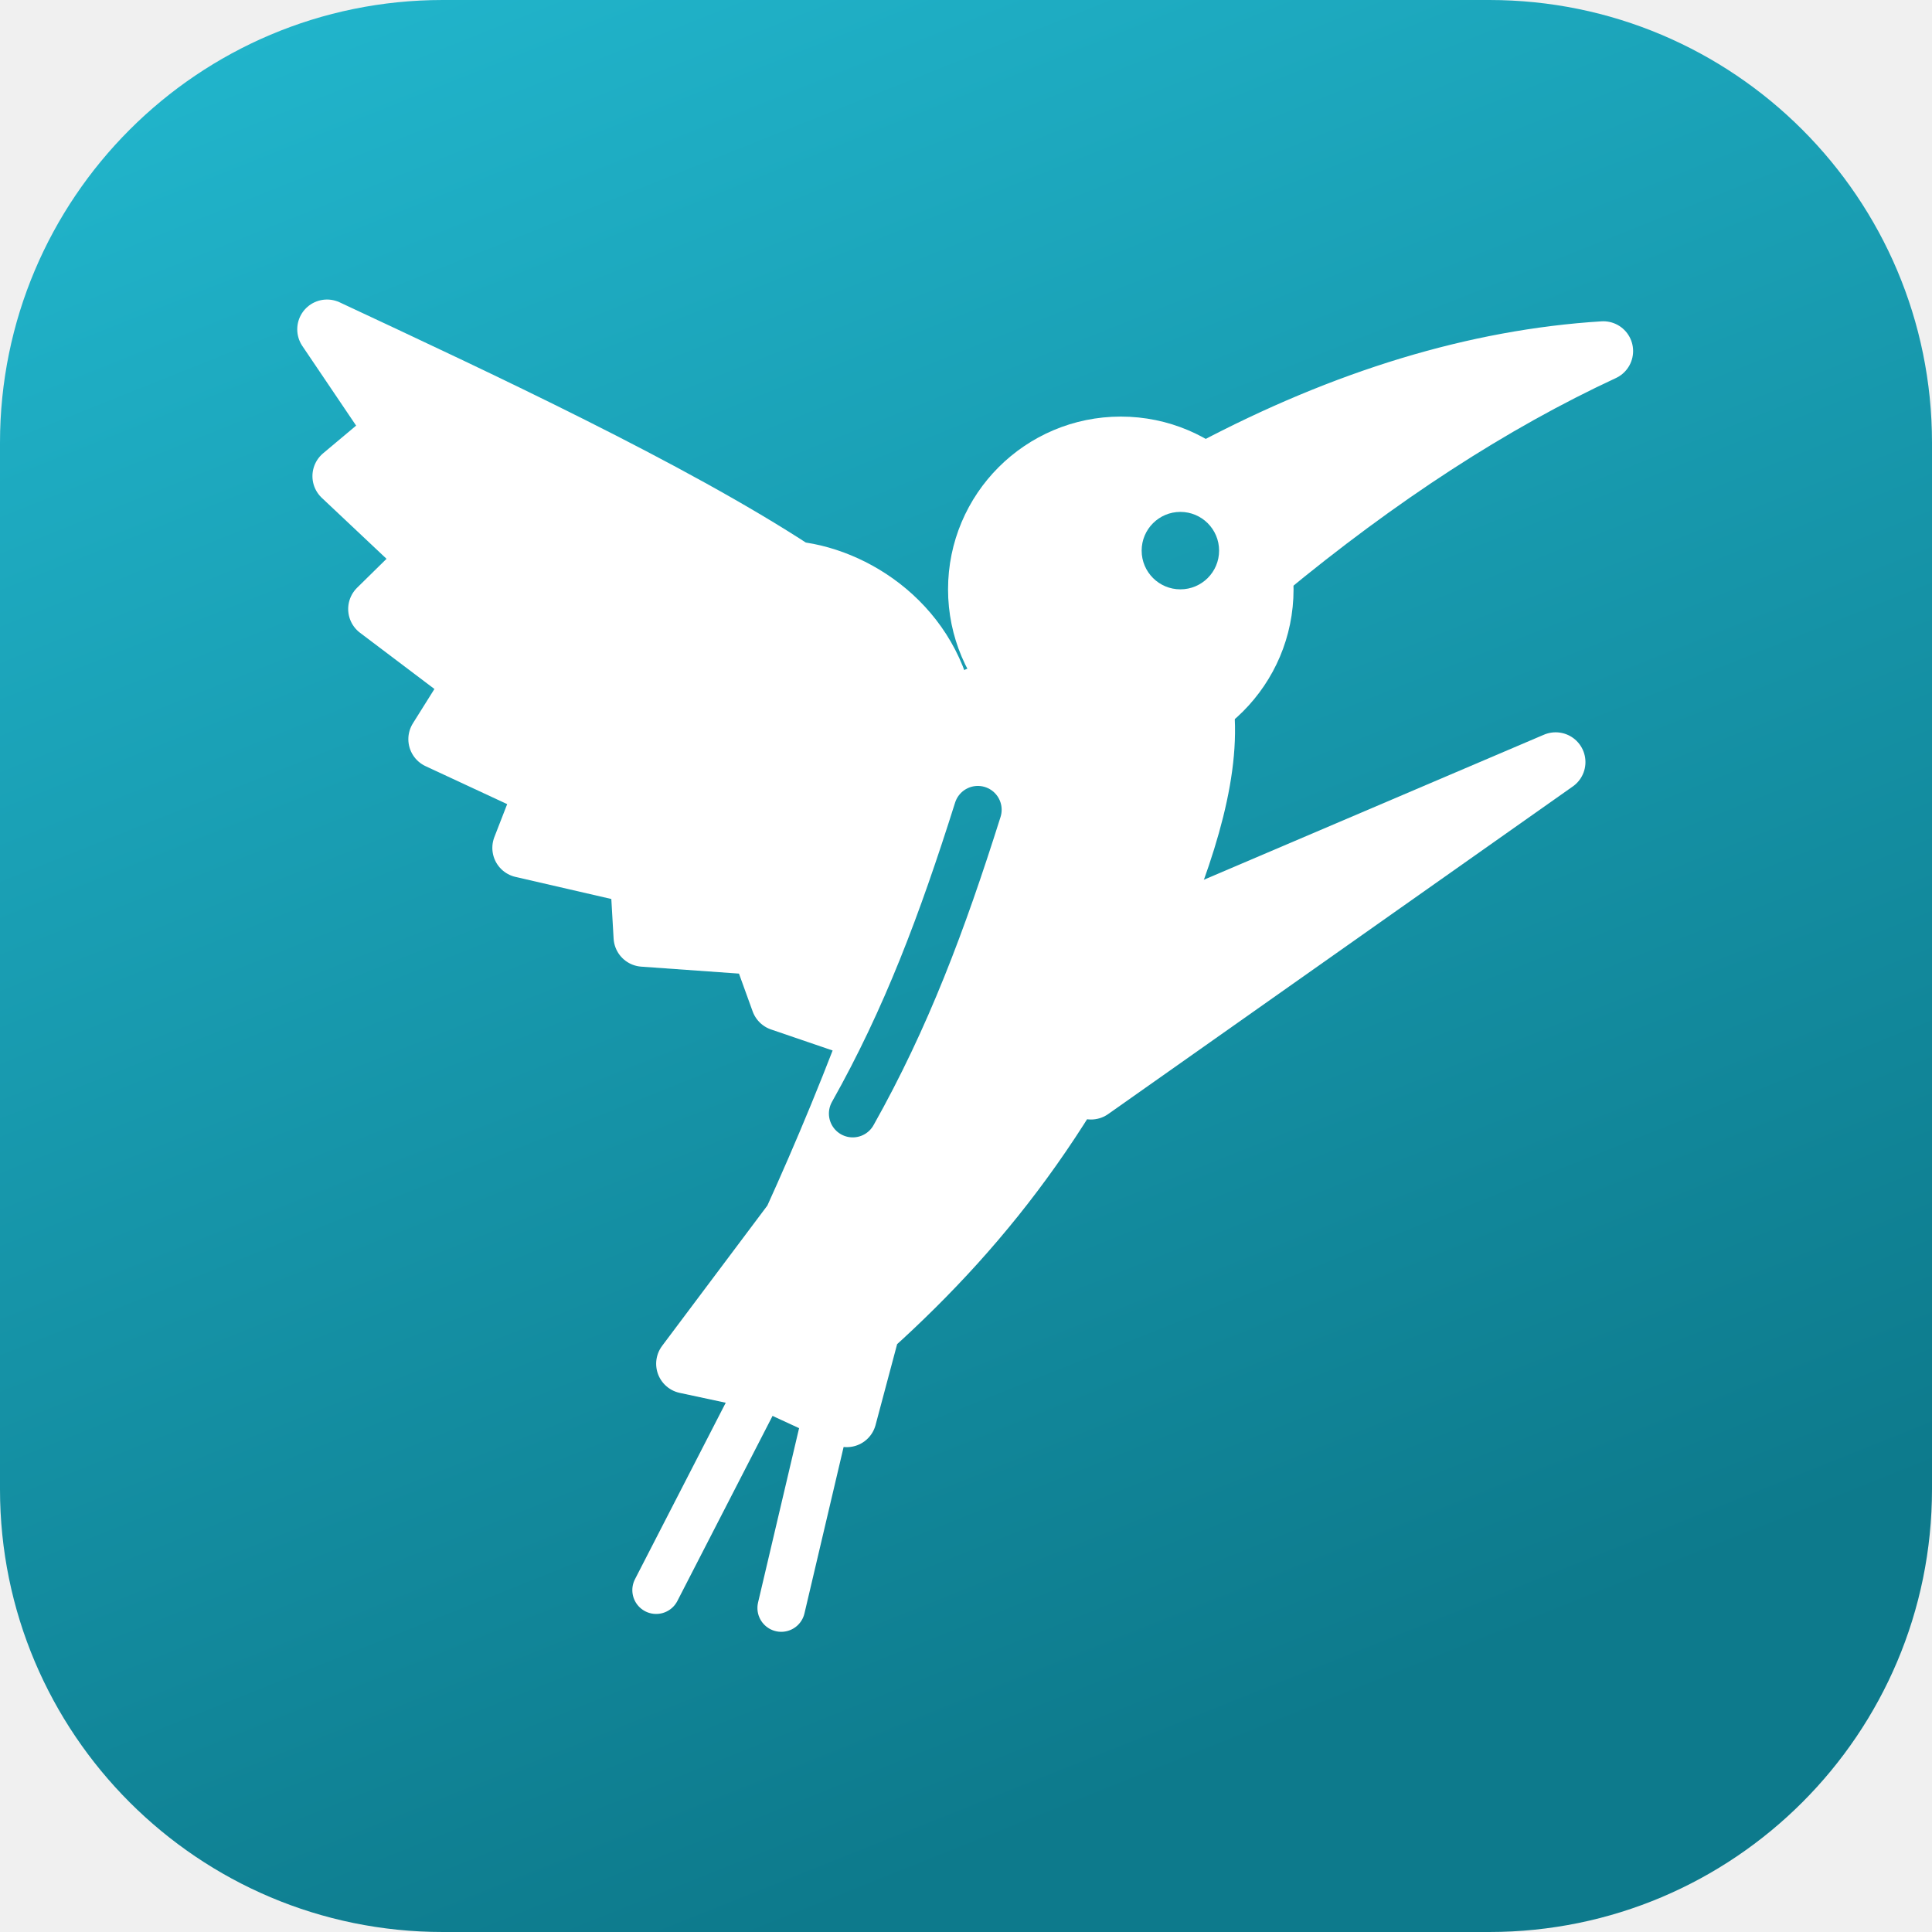
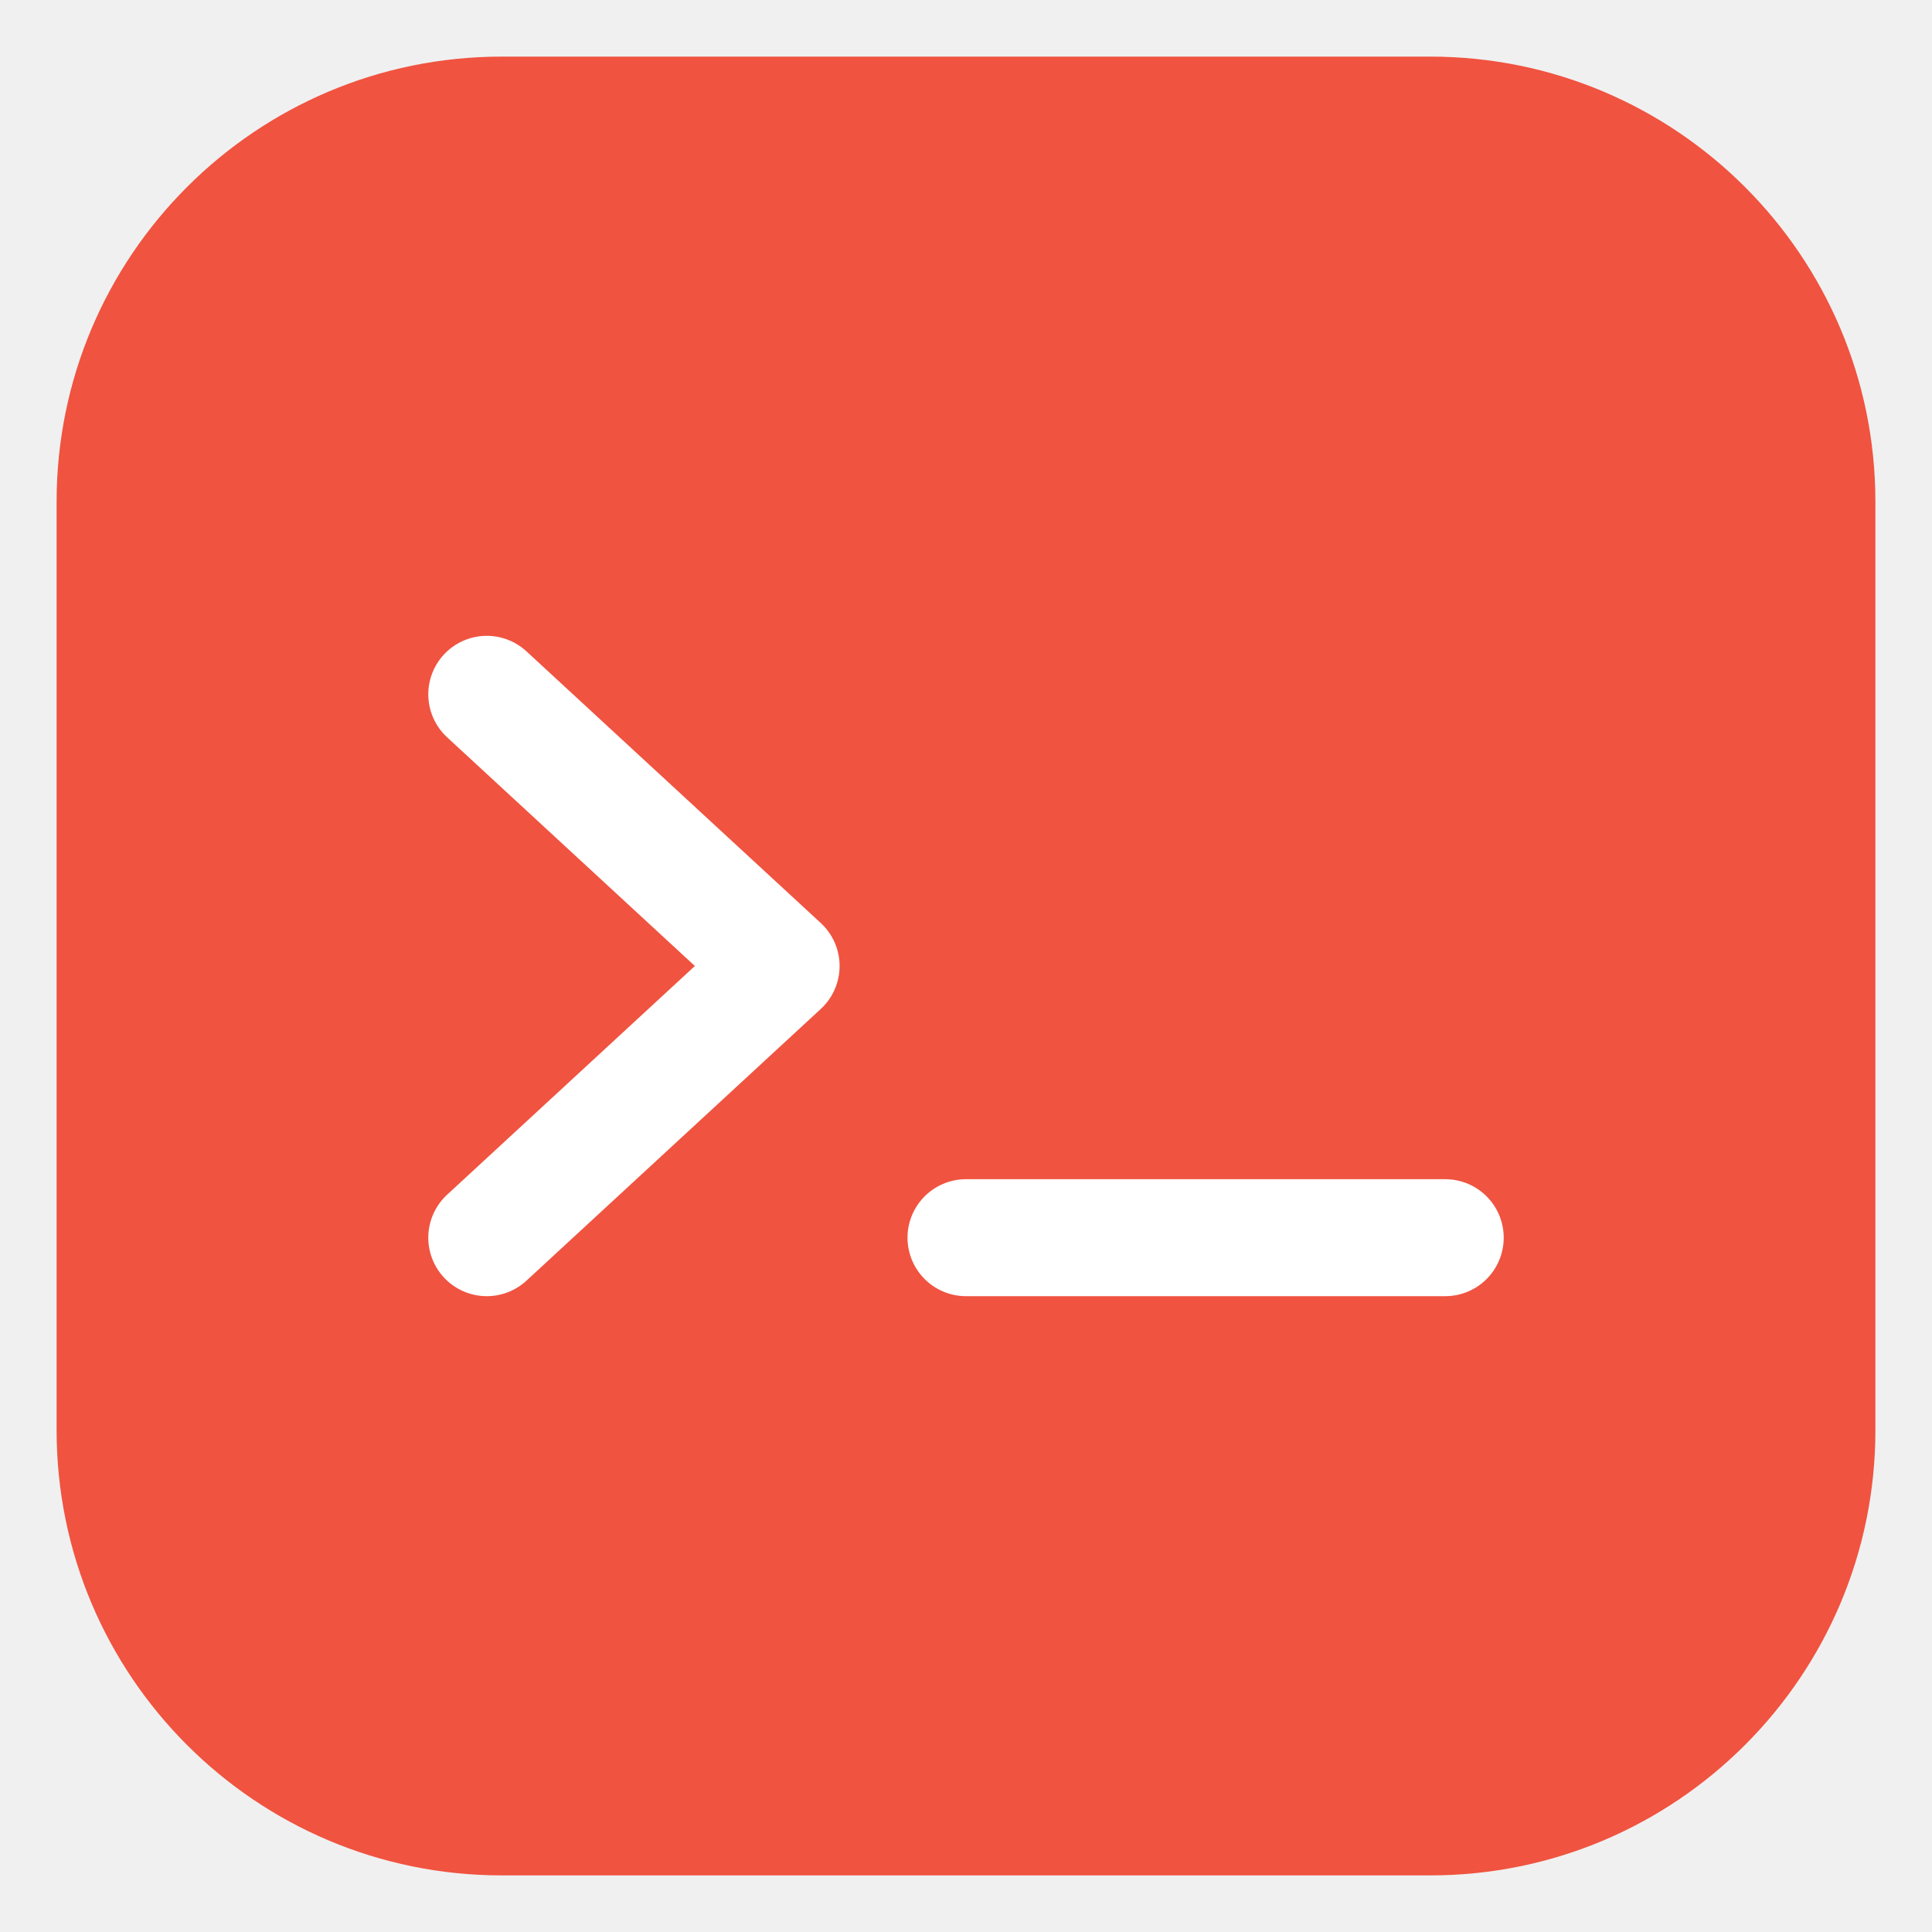
- <svg xmlns="http://www.w3.org/2000/svg" viewBox="0 0 48 48" width="512" height="512">
-   <defs>
-     <linearGradient id="flock-tile" x1="0" y1="0" x2="0.4" y2="1">
-       <stop offset="0" stop-color="#22B8CF" />
-       <stop offset="1" stop-color="#0D7A8C" />
-     </linearGradient>
-     <mask id="flock-cut" maskUnits="userSpaceOnUse" x="-8" y="-8" width="64" height="64">
-       <rect x="-8" y="-8" width="64" height="64" fill="#fff" />
-       <path d="M25.6 21.2C24.4 25 23.2 28.2 21.4 31.4" fill="none" stroke="#000" stroke-width="1.6" stroke-linecap="round" />
-       <circle cx="32.4" cy="12.5" r="1.3" fill="#000" />
-     </mask>
-   </defs>
-   <rect width="48" height="48" rx="11" fill="url(#flock-tile)" />
-   <g transform="translate(5.35 4.43) scale(.74)">
-     <g mask="url(#flock-cut)" fill="#FFFFFF" stroke="#FFFFFF" stroke-width="2" stroke-linejoin="round" stroke-linecap="round">
-       <circle cx="30.4" cy="13.8" r="4.8" />
-       <path d="M33.4 9.8Q40.2 6.2 46.6 5.8 41 8.4 35.2 13.2Z" />
-       <path d="M29.4 30.6 45 19.6 31.4 25.4Z" />
-       <path d="M25.6 17.4C23.6 25 21.4 30.6 19.4 35L15.8 39.8 18.6 40.4 21.2 41.6 22 38.6C26 35 29.2 30.8 31.8 24.4 33 21.4 33.6 18.8 33 16.8Z" />
-       <path d="M18.4 40.4 14.8 47.4M20.6 41.2 19 48" fill="none" stroke-width="1.6" />
-       <path d="M24.55 18.36C24.27 15.27 21.69 13.44 19.47 13.19C15.28 10.45 8.88 7.47 3.75 5.07L6.06 8.49 4.26 10 7.19 12.76 5.46 14.46 8.69 16.9 7.48 18.83 11.07 20.5 10.3 22.48 14.25 23.39 14.37 25.47 18.3 25.75 18.98 27.63 25.3 29.79Z" />
-     </g>
-   </g>
+ <svg xmlns="http://www.w3.org/2000/svg" viewBox="0 0 512 512" width="512" height="512">
+   <rect x="15" y="15" width="482" height="482" rx="118" fill="#F05340" />
+   <path d="M129 184 L207 256 L129 328" fill="none" stroke="#FFFFFF" stroke-width="31" stroke-linecap="round" stroke-linejoin="round" />
+   <line x1="256" y1="328" x2="383" y2="328" stroke="#FFFFFF" stroke-width="31" stroke-linecap="round" />
</svg>
